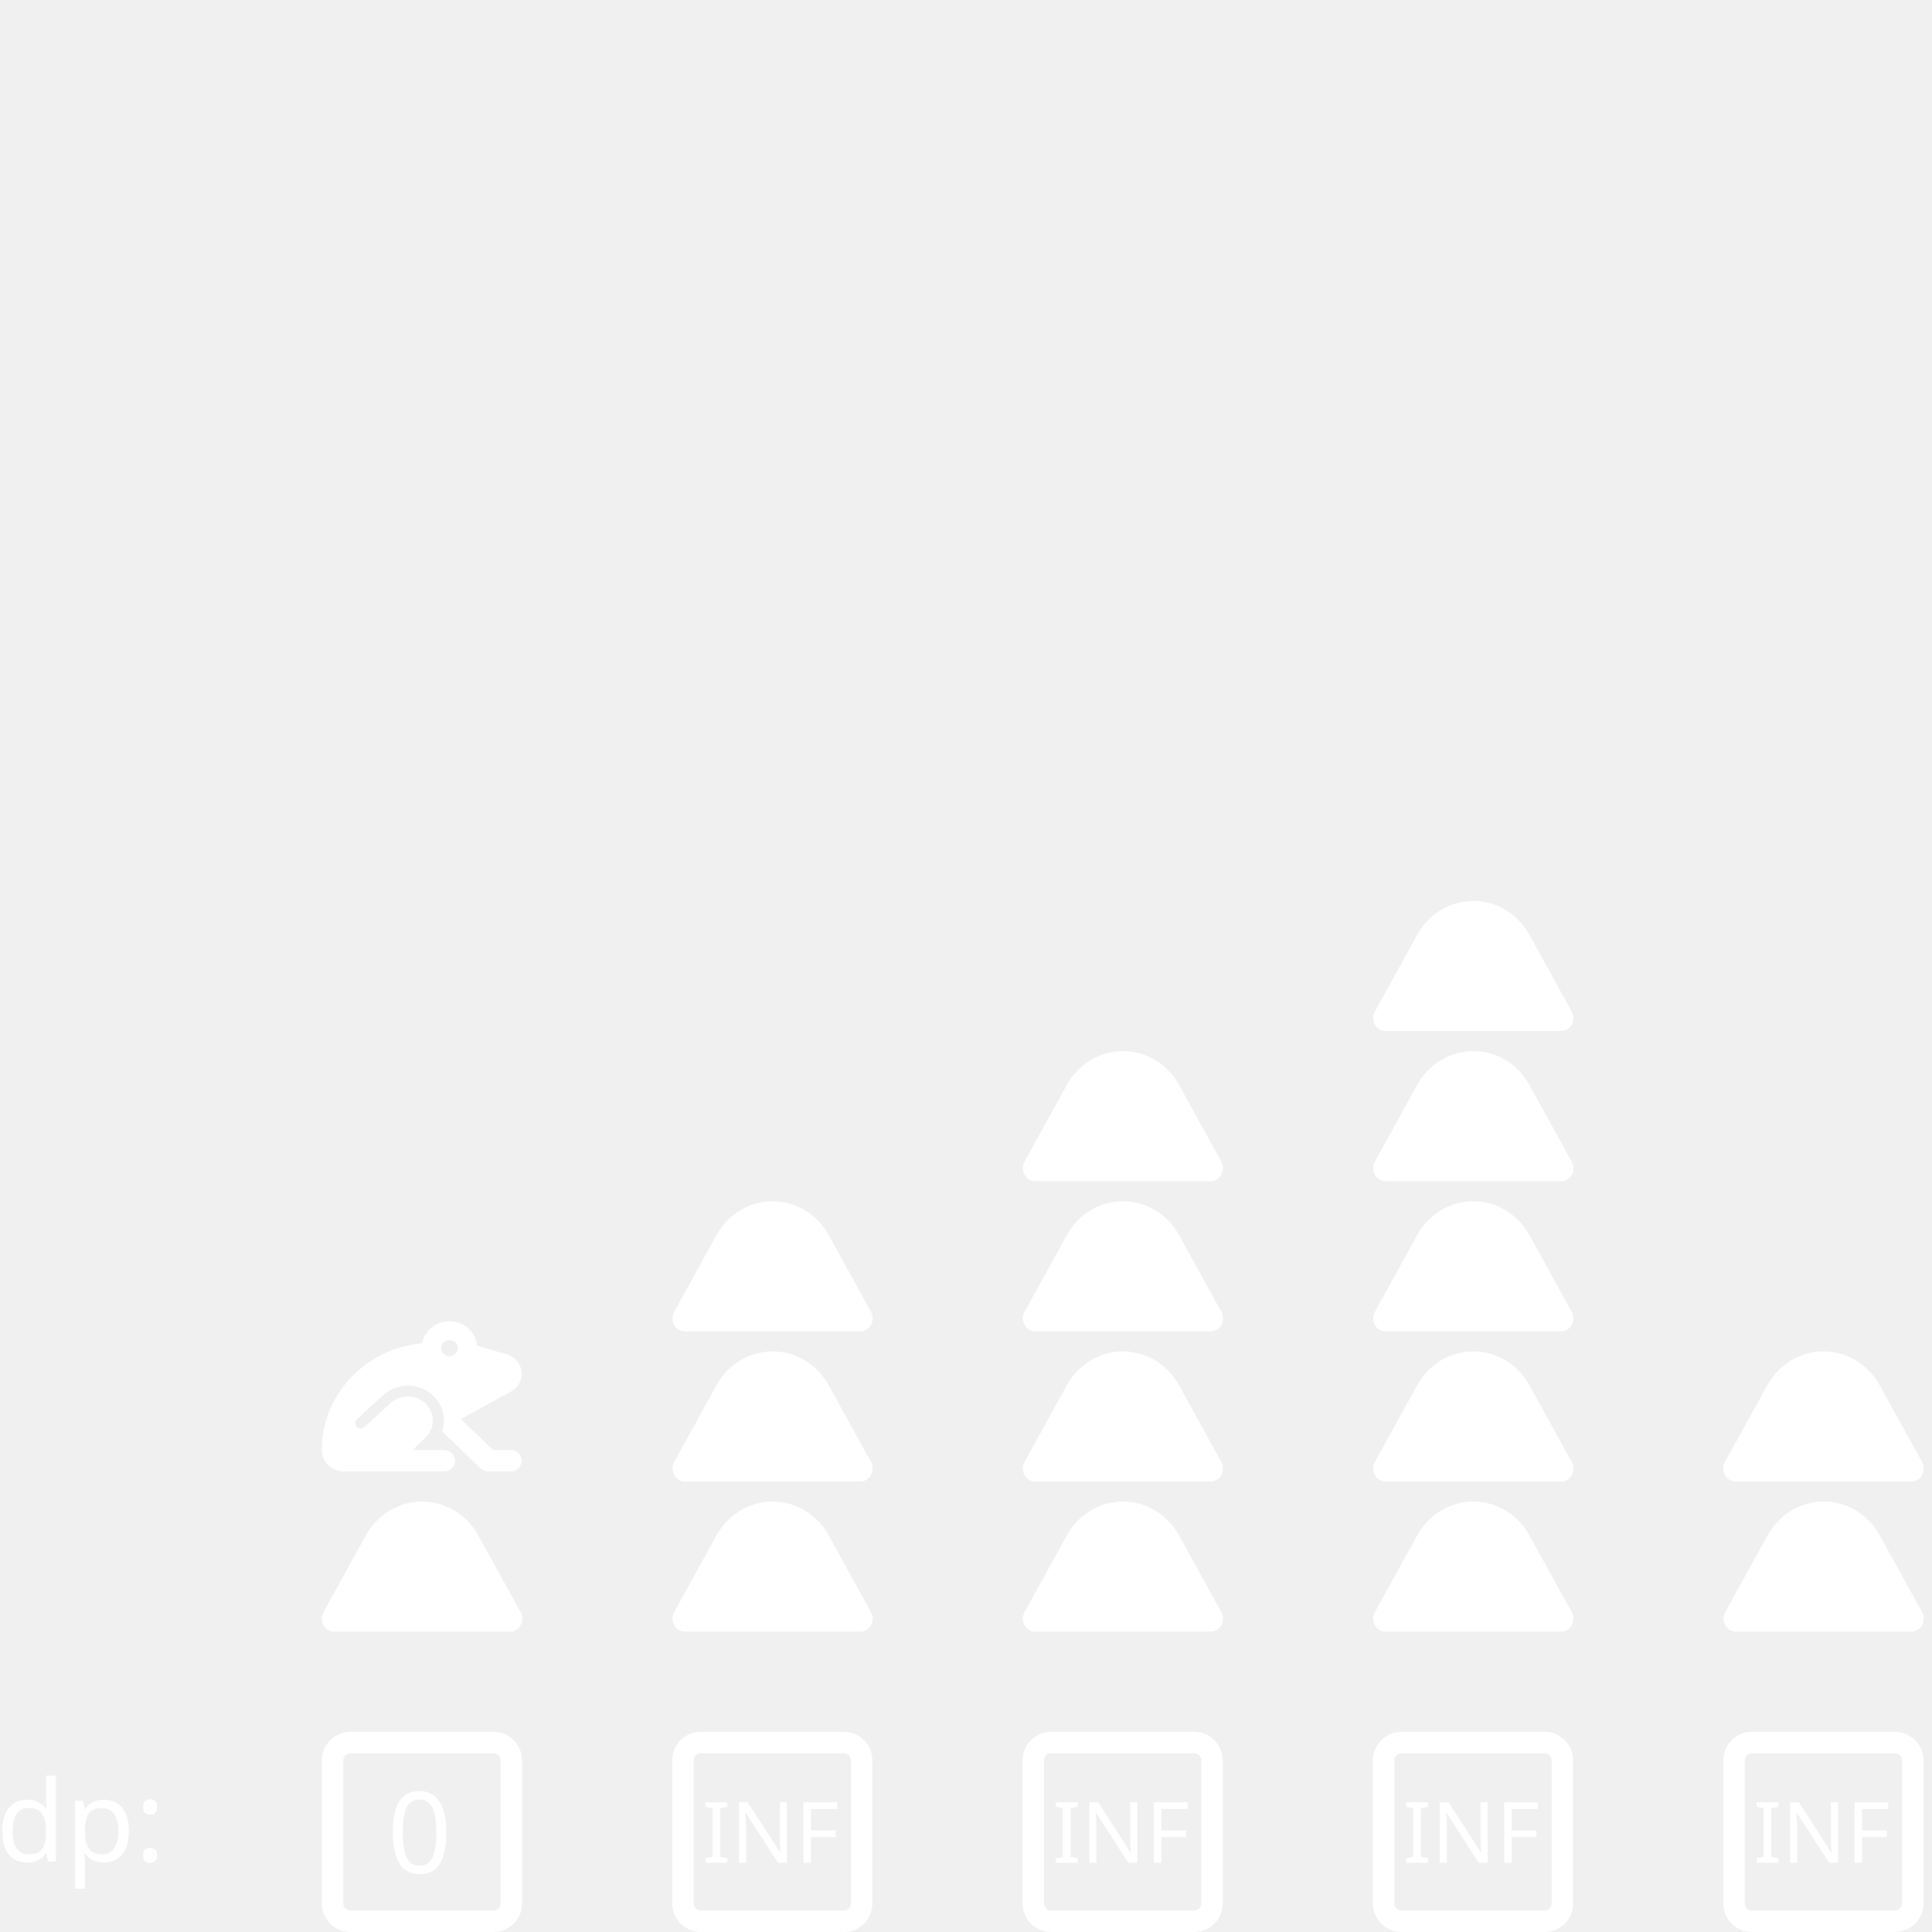
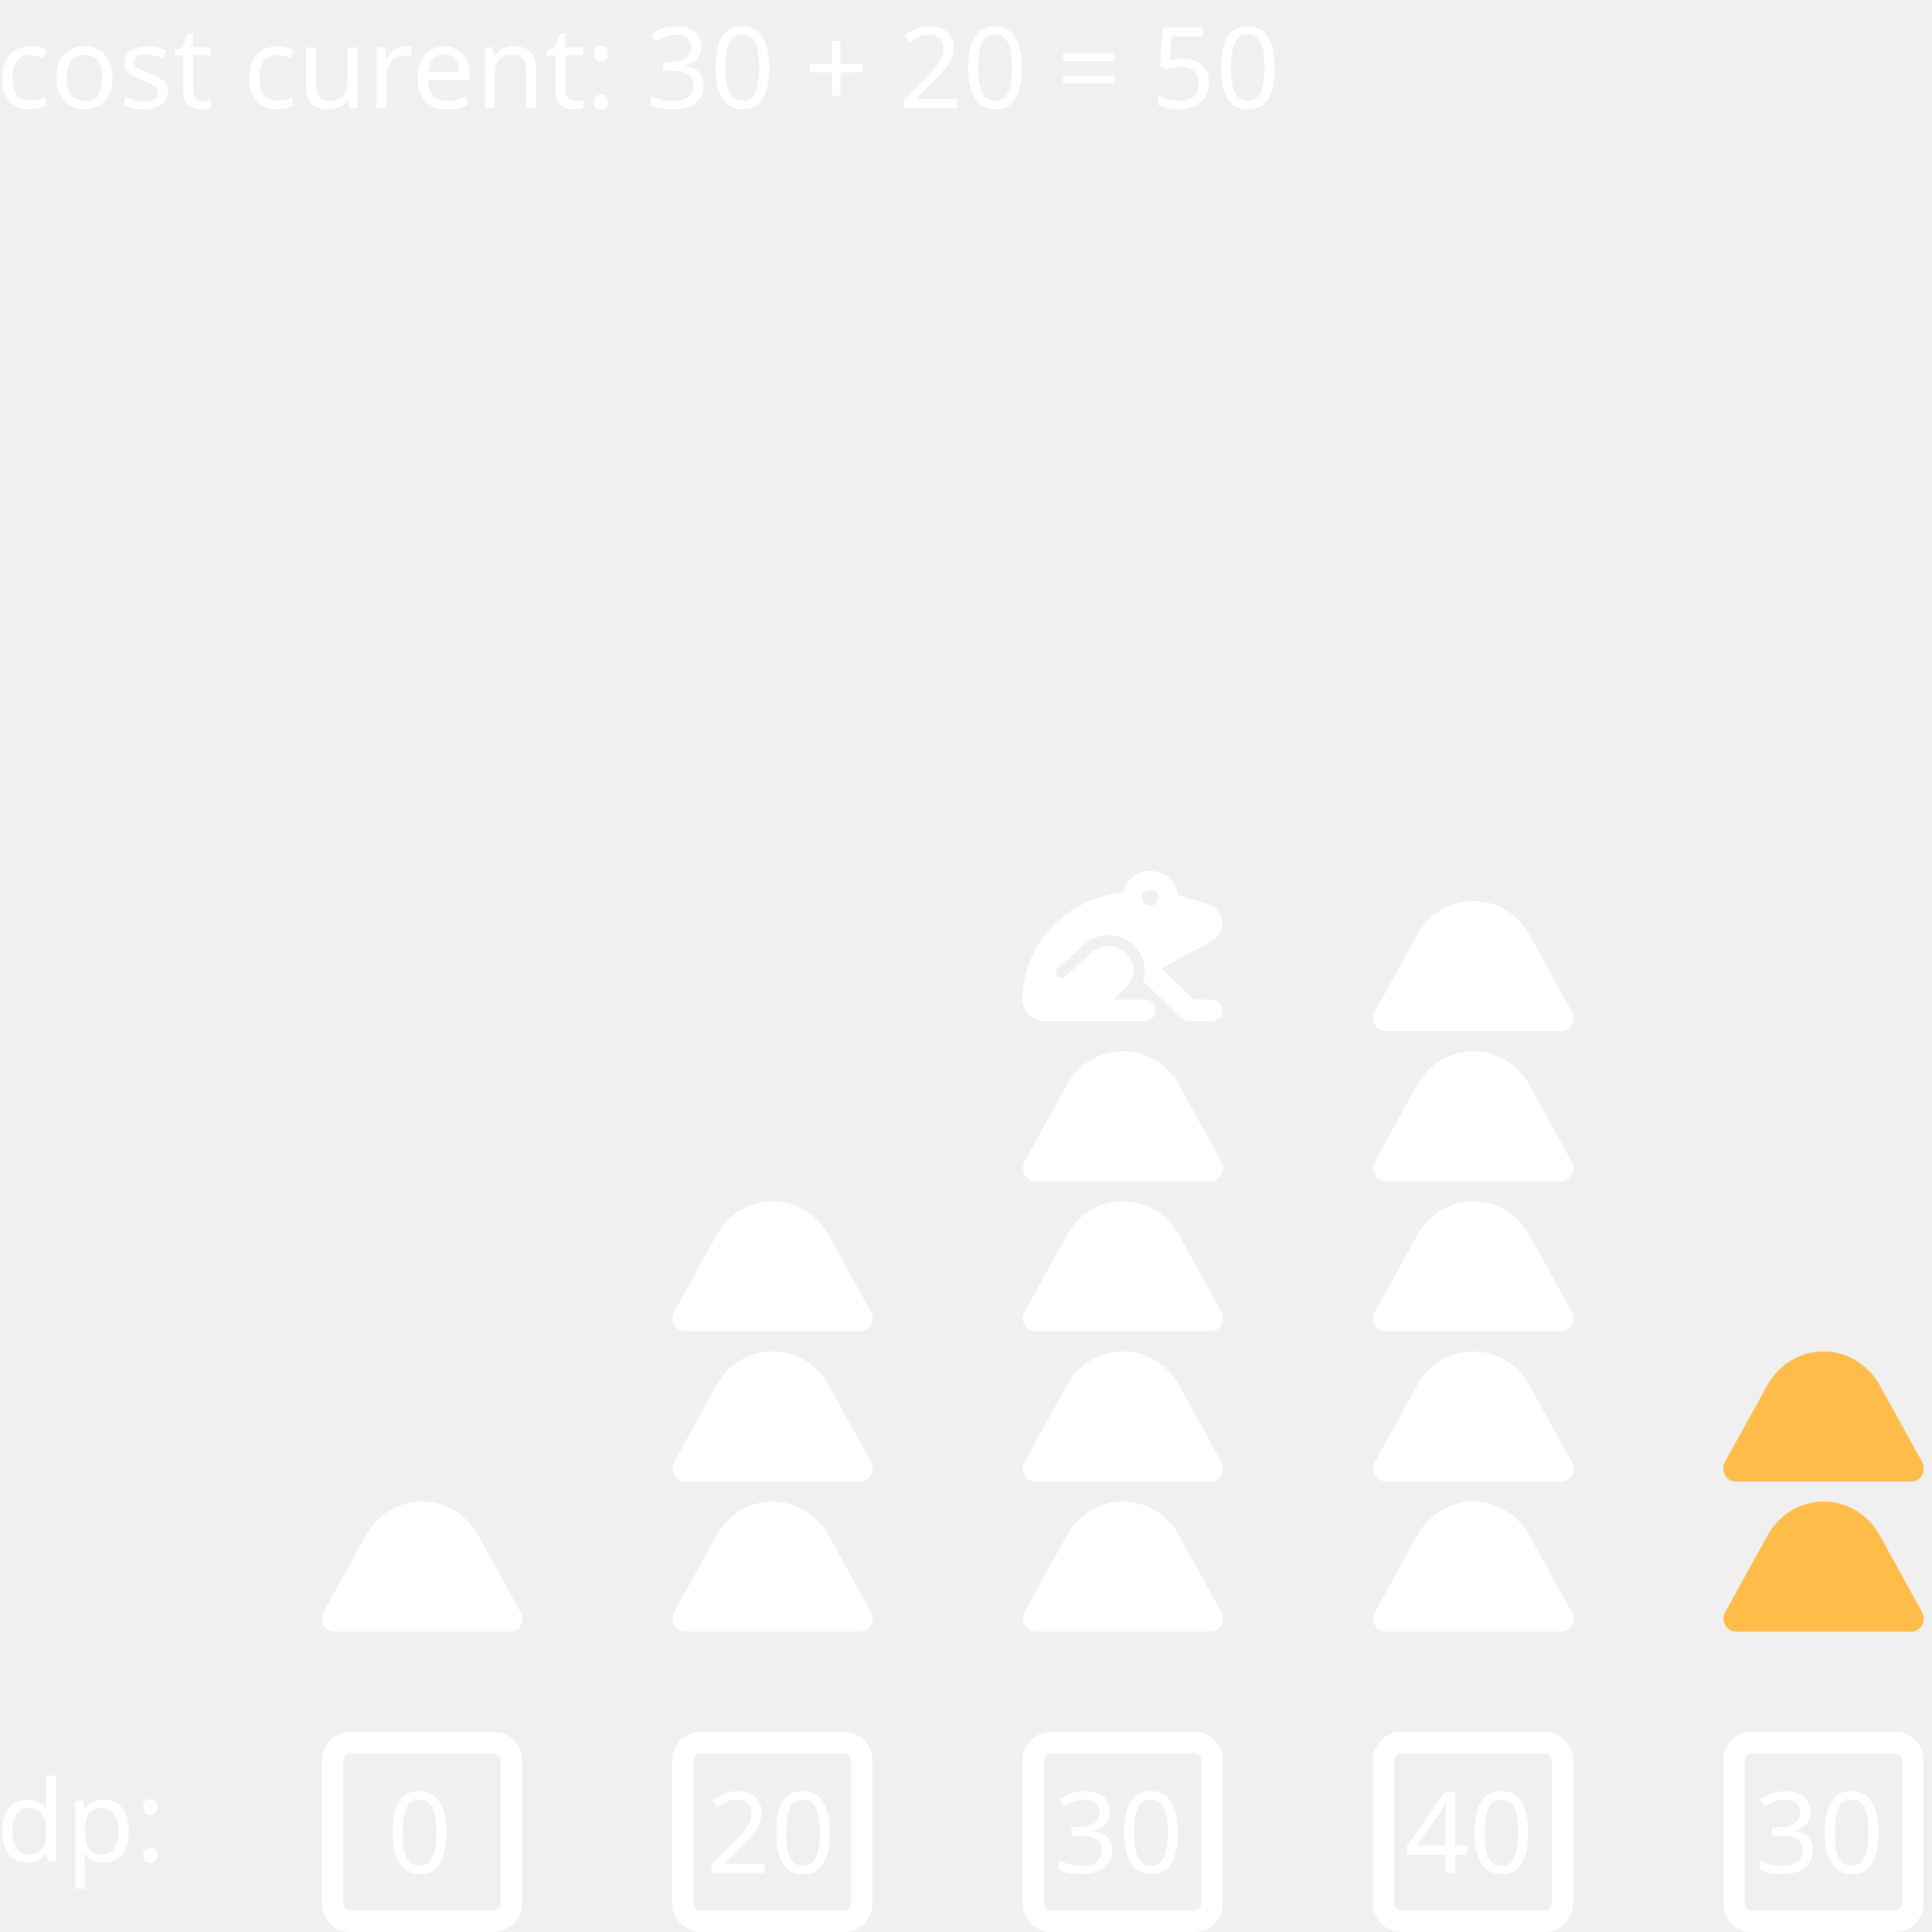
- <svg xmlns="http://www.w3.org/2000/svg" width="193mm" height="193mm" viewBox="0 0 193 193" version="1.1" id="svg1" xml:space="preserve">
-   <defs id="defs1" />
+ <svg xmlns="http://www.w3.org/2000/svg" xmlns:xlink="http://www.w3.org/1999/xlink" width="193mm" height="193mm" viewBox="0 0 193 193" version="1.1" id="svg1" xml:space="preserve">
+   <defs id="defs1">
+     <linearGradient id="swatch10">
+       <stop style="stop-color:#ffffff;stop-opacity:1;" offset="0" id="stop10" />
+     </linearGradient>
+     <linearGradient id="swatch6">
+       <stop style="stop-color:#ffffff;stop-opacity:1;" offset="0" id="stop6" />
+     </linearGradient>
+     <linearGradient id="swatch3">
+       <stop style="stop-color:#ffffff;stop-opacity:1;" offset="0" id="stop3" />
+     </linearGradient>
+     <linearGradient id="swatch2" x1="0" y1="0" x2="1" y2="0" gradientUnits="userSpaceOnUse" gradientTransform="matrix(0.2645833,0,0,0.2645833,82.85073,452)">
+       <stop style="stop-color:#ffffff;stop-opacity:1;" offset="0" id="stop2" />
+     </linearGradient>
+     <linearGradient id="swatch1">
+       <stop style="stop-color:#ffbc48;stop-opacity:1;" offset="0" id="stop1" />
+     </linearGradient>
+     <linearGradient xlink:href="#swatch3" id="linearGradient3" x1="150.029" y1="608.5" x2="170.029" y2="608.5" gradientUnits="userSpaceOnUse" />
+     <linearGradient xlink:href="#swatch3" id="linearGradient4" x1="150.029" y1="593.5" x2="170.029" y2="593.5" gradientUnits="userSpaceOnUse" />
+     <linearGradient xlink:href="#swatch3" id="linearGradient5" x1="150.029" y1="578.5" x2="170.029" y2="578.5" gradientUnits="userSpaceOnUse" />
+     <linearGradient xlink:href="#swatch3" id="linearGradient6" x1="185.029" y1="608.5" x2="205.029" y2="608.5" gradientUnits="userSpaceOnUse" />
+     <linearGradient xlink:href="#swatch3" id="linearGradient7" x1="185.029" y1="593.5" x2="205.029" y2="593.5" gradientUnits="userSpaceOnUse" />
+     <linearGradient xlink:href="#swatch3" id="linearGradient8" x1="185.029" y1="578.5" x2="205.029" y2="578.5" gradientUnits="userSpaceOnUse" />
+     <linearGradient xlink:href="#swatch3" id="linearGradient9" x1="185.029" y1="563.5" x2="205.029" y2="563.5" gradientUnits="userSpaceOnUse" />
+     <linearGradient xlink:href="#swatch1" id="linearGradient10" x1="255.029" y1="608.5" x2="275.029" y2="608.5" gradientUnits="userSpaceOnUse" />
+     <linearGradient xlink:href="#swatch3" id="linearGradient11" x1="220.029" y1="608.5" x2="240.029" y2="608.5" gradientUnits="userSpaceOnUse" />
+     <linearGradient xlink:href="#swatch3" id="linearGradient12" x1="220.029" y1="593.5" x2="240.029" y2="593.5" gradientUnits="userSpaceOnUse" />
+     <linearGradient xlink:href="#swatch3" id="linearGradient13" x1="220.029" y1="578.5" x2="240.029" y2="578.5" gradientUnits="userSpaceOnUse" />
+     <linearGradient xlink:href="#swatch3" id="linearGradient14" x1="220.029" y1="563.5" x2="240.029" y2="563.5" gradientUnits="userSpaceOnUse" />
+     <linearGradient xlink:href="#swatch3" id="linearGradient15" x1="220.029" y1="548.5" x2="240.029" y2="548.5" gradientUnits="userSpaceOnUse" />
+     <linearGradient xlink:href="#swatch1" id="linearGradient16" x1="255" y1="593.5" x2="275.029" y2="593.5" gradientUnits="userSpaceOnUse" />
+   </defs>
  <g id="layer1" transform="translate(-82.85073,-452)">
-     <path d="m 127.755,583.993 c 1.445,0 2.63,1.065 2.762,2.429 l 2.967,0.881 c 0.88,0.261 1.483,1.048 1.483,1.939 0,0.73 -0.405,1.404 -1.064,1.765 l -5.011,2.75 3.206,3.098 h 1.757 c 0.613,0 1.109,0.479 1.109,1.072 0,0.593 -0.496,1.072 -1.109,1.072 h -2.218 c -0.295,0 -0.575,-0.114 -0.783,-0.315 l -3.83,-3.698 c 0.405,-1.206 0.111,-2.583 -0.88,-3.541 -1.407,-1.36 -3.684,-1.36 -5.091,-0.004 l -2.551,2.345 c -0.222,0.204 -0.232,0.543 -0.021,0.757 0.211,0.214 0.561,0.221 0.783,0.02 l 2.558,-2.351 0.003,-0.004 0.003,-0.004 c 0.121,-0.117 0.253,-0.221 0.392,-0.308 0.967,-0.62 2.284,-0.516 3.136,0.308 0.856,0.827 0.96,2.107 0.312,3.045 -0.09,0.127 -0.194,0.251 -0.312,0.365 l -1.282,1.239 h 3.126 c 0.613,0 1.109,0.479 1.109,1.072 0,0.593 -0.496,1.072 -1.109,1.072 h -9.981 c -1.223,0 -2.218,-0.961 -2.218,-2.144 0,-5.574 4.401,-10.153 10.026,-10.669 0.239,-1.249 1.369,-2.193 2.728,-2.193 z m 0,3.484 a 0.832,0.804 0 1 0 0,-1.608 0.832,0.804 0 1 0 0,1.608 z" id="path1" style="fill:#ffffff;fill-opacity:1;stroke-width:0.034" />
-     <path d="m 259.424,605.38 c 1.157,-2.092 3.291,-3.38 5.605,-3.38 2.314,0 4.448,1.288 5.605,3.38 l 4.226,7.67 c 0.479,0.865 -0.121,1.95 -1.079,1.95 h -17.505 c -0.958,0 -1.558,-1.081 -1.079,-1.95 z" id="path1-4-7" style="fill:#ffffff;fill-opacity:1;stroke-width:0.04" />
-     <path d="m 154.424,605.38 c 1.157,-2.092 3.291,-3.38 5.605,-3.38 2.314,0 4.448,1.288 5.605,3.38 l 4.226,7.67 c 0.479,0.865 -0.121,1.95 -1.079,1.95 h -17.505 c -0.958,0 -1.558,-1.081 -1.079,-1.95 z" id="path1-4-7-21" style="fill:#ffffff;fill-opacity:1;stroke-width:0.04" />
-     <path d="m 154.424,590.38 c 1.157,-2.092 3.291,-3.38 5.605,-3.38 2.314,0 4.448,1.288 5.605,3.38 l 4.226,7.67 c 0.479,0.865 -0.121,1.95 -1.079,1.95 h -17.505 c -0.958,0 -1.558,-1.081 -1.079,-1.95 z" id="path1-4-7-21-7" style="fill:#ffffff;fill-opacity:1;stroke-width:0.04" />
-     <path d="m 154.424,575.38 c 1.157,-2.092 3.291,-3.38 5.605,-3.38 2.314,0 4.448,1.288 5.605,3.38 l 4.226,7.67 c 0.479,0.865 -0.121,1.95 -1.079,1.95 h -17.505 c -0.958,0 -1.558,-1.081 -1.079,-1.95 z" id="path1-4-7-21-7-9" style="fill:#ffffff;fill-opacity:1;stroke-width:0.04" />
-     <path d="m 189.424,605.38 c 1.157,-2.092 3.291,-3.38 5.605,-3.38 2.314,0 4.448,1.288 5.605,3.38 l 4.226,7.67 c 0.479,0.865 -0.121,1.95 -1.079,1.95 h -17.505 c -0.958,0 -1.558,-1.081 -1.079,-1.95 z" id="path1-4-7-21-7-9-5" style="fill:#ffffff;fill-opacity:1;stroke-width:0.04" />
-     <path d="m 189.424,590.38 c 1.157,-2.092 3.291,-3.38 5.605,-3.38 2.314,0 4.448,1.288 5.605,3.38 l 4.226,7.67 c 0.479,0.865 -0.121,1.95 -1.079,1.95 h -17.505 c -0.958,0 -1.558,-1.081 -1.079,-1.95 z" id="path1-4-7-21-7-9-5-2" style="fill:#ffffff;fill-opacity:1;stroke-width:0.04" />
-     <path d="m 189.424,575.38 c 1.157,-2.092 3.291,-3.38 5.605,-3.38 2.314,0 4.448,1.288 5.605,3.38 l 4.226,7.67 c 0.479,0.865 -0.121,1.95 -1.079,1.95 h -17.505 c -0.958,0 -1.558,-1.081 -1.079,-1.95 z" id="path1-4-7-21-7-9-5-2-1" style="fill:#ffffff;fill-opacity:1;stroke-width:0.04" />
-     <path d="m 189.424,560.38 c 1.157,-2.092 3.291,-3.38 5.605,-3.38 2.314,0 4.448,1.288 5.605,3.38 l 4.226,7.67 c 0.479,0.865 -0.121,1.95 -1.079,1.95 h -17.505 c -0.958,0 -1.558,-1.081 -1.079,-1.95 z" id="path1-4-7-21-7-9-5-2-1-7" style="fill:#ffffff;fill-opacity:1;stroke-width:0.04" />
-     <path d="m 224.424,605.38 c 1.157,-2.092 3.291,-3.38 5.605,-3.38 2.314,0 4.448,1.288 5.605,3.38 l 4.226,7.67 c 0.479,0.865 -0.121,1.95 -1.079,1.95 h -17.505 c -0.958,0 -1.558,-1.081 -1.079,-1.95 z" id="path1-4-7-21-7-9-5-9" style="fill:#ffffff;fill-opacity:1;stroke-width:0.04" />
-     <path d="m 224.424,590.38 c 1.157,-2.092 3.291,-3.38 5.605,-3.38 2.314,0 4.448,1.288 5.605,3.38 l 4.226,7.67 c 0.479,0.865 -0.121,1.95 -1.079,1.95 h -17.505 c -0.958,0 -1.558,-1.081 -1.079,-1.95 z" id="path1-4-7-21-7-9-5-2-8" style="fill:#ffffff;fill-opacity:1;stroke-width:0.04" />
-     <path d="m 224.424,575.38 c 1.157,-2.092 3.291,-3.38 5.605,-3.38 2.314,0 4.448,1.288 5.605,3.38 l 4.226,7.67 c 0.479,0.865 -0.121,1.95 -1.079,1.95 h -17.505 c -0.958,0 -1.558,-1.081 -1.079,-1.95 z" id="path1-4-7-21-7-9-5-2-1-6" style="fill:#ffffff;fill-opacity:1;stroke-width:0.04" />
-     <path d="m 224.424,560.38 c 1.157,-2.092 3.291,-3.38 5.605,-3.38 2.314,0 4.448,1.288 5.605,3.38 l 4.226,7.67 c 0.479,0.865 -0.121,1.95 -1.079,1.95 h -17.505 c -0.958,0 -1.558,-1.081 -1.079,-1.95 z" id="path1-4-7-21-7-9-5-2-1-7-5" style="fill:#ffffff;fill-opacity:1;stroke-width:0.04" />
-     <path d="m 224.424,545.38 c 1.157,-2.092 3.291,-3.38 5.605,-3.38 2.314,0 4.448,1.288 5.605,3.38 l 4.226,7.67 c 0.479,0.865 -0.121,1.95 -1.079,1.95 h -17.505 c -0.958,0 -1.558,-1.081 -1.079,-1.95 z" id="path1-4-7-21-7-9-5-2-1-7-5-6" style="fill:#ffffff;fill-opacity:1;stroke-width:0.04" />
-     <path d="m 259.401,590.38 c 1.159,-2.092 3.296,-3.38 5.613,-3.38 2.317,0 4.455,1.288 5.613,3.38 l 4.232,7.67 c 0.48,0.865 -0.121,1.95 -1.081,1.95 h -17.531 c -0.96,0 -1.56,-1.081 -1.081,-1.95 z" id="path1-4-7-2" style="fill:#ffffff;fill-opacity:1;stroke-width:0.04" />
+     <path d="m 197.755,538.993 c 1.445,0 2.63,1.065 2.762,2.429 l 2.967,0.881 c 0.88,0.261 1.483,1.048 1.483,1.939 0,0.73 -0.405,1.404 -1.064,1.765 l -5.011,2.75 3.206,3.098 h 1.757 c 0.613,0 1.109,0.479 1.109,1.072 0,0.593 -0.496,1.072 -1.109,1.072 h -2.218 c -0.295,0 -0.575,-0.114 -0.783,-0.315 l -3.83,-3.698 c 0.405,-1.206 0.111,-2.583 -0.88,-3.541 -1.407,-1.36 -3.684,-1.36 -5.091,-0.004 l -2.551,2.345 c -0.222,0.204 -0.232,0.543 -0.021,0.757 0.211,0.214 0.561,0.221 0.783,0.02 l 2.558,-2.351 0.003,-0.004 0.003,-0.004 c 0.121,-0.117 0.253,-0.221 0.392,-0.308 0.967,-0.62 2.284,-0.516 3.136,0.308 0.856,0.827 0.96,2.107 0.312,3.045 -0.09,0.127 -0.194,0.251 -0.312,0.365 l -1.282,1.239 h 3.126 c 0.613,0 1.109,0.479 1.109,1.072 0,0.593 -0.496,1.072 -1.109,1.072 h -9.981 c -1.223,0 -2.218,-0.961 -2.218,-2.144 0,-5.574 4.401,-10.153 10.026,-10.669 0.239,-1.249 1.369,-2.193 2.728,-2.193 z m 0,3.484 a 0.832,0.804 0 1 0 0,-1.608 0.832,0.804 0 1 0 0,1.608 z" id="path1" style="fill:#ffffff;fill-opacity:1;stroke-width:0.034" />
+     <path d="m 259.424,605.38 c 1.157,-2.092 3.291,-3.38 5.605,-3.38 2.314,0 4.448,1.288 5.605,3.38 l 4.226,7.67 c 0.479,0.865 -0.121,1.95 -1.079,1.95 h -17.505 c -0.958,0 -1.558,-1.081 -1.079,-1.95 z" id="path1-4-7" style="fill:url(#linearGradient10);fill-opacity:1;stroke-width:0.04" />
+     <path d="m 154.424,605.38 c 1.157,-2.092 3.291,-3.38 5.605,-3.38 2.314,0 4.448,1.288 5.605,3.38 l 4.226,7.67 c 0.479,0.865 -0.121,1.95 -1.079,1.95 h -17.505 c -0.958,0 -1.558,-1.081 -1.079,-1.95 z" id="path1-4-7-21" style="fill:url(#linearGradient3);fill-opacity:1;stroke-width:0.04" />
+     <path d="m 154.424,590.38 c 1.157,-2.092 3.291,-3.38 5.605,-3.38 2.314,0 4.448,1.288 5.605,3.38 l 4.226,7.67 c 0.479,0.865 -0.121,1.95 -1.079,1.95 h -17.505 c -0.958,0 -1.558,-1.081 -1.079,-1.95 z" id="path1-4-7-21-7" style="fill:url(#linearGradient4);fill-opacity:1;stroke-width:0.04" />
+     <path d="m 154.424,575.38 c 1.157,-2.092 3.291,-3.38 5.605,-3.38 2.314,0 4.448,1.288 5.605,3.38 l 4.226,7.67 c 0.479,0.865 -0.121,1.95 -1.079,1.95 h -17.505 c -0.958,0 -1.558,-1.081 -1.079,-1.95 z" id="path1-4-7-21-7-9" style="fill:url(#linearGradient5);fill-opacity:1;stroke-width:0.04" />
+     <path d="m 189.424,605.38 c 1.157,-2.092 3.291,-3.38 5.605,-3.38 2.314,0 4.448,1.288 5.605,3.38 l 4.226,7.67 c 0.479,0.865 -0.121,1.95 -1.079,1.95 h -17.505 c -0.958,0 -1.558,-1.081 -1.079,-1.95 z" id="path1-4-7-21-7-9-5" style="fill:url(#linearGradient6);fill-opacity:1;stroke-width:0.04" />
+     <path d="m 189.424,590.38 c 1.157,-2.092 3.291,-3.38 5.605,-3.38 2.314,0 4.448,1.288 5.605,3.38 l 4.226,7.67 c 0.479,0.865 -0.121,1.95 -1.079,1.95 h -17.505 c -0.958,0 -1.558,-1.081 -1.079,-1.95 z" id="path1-4-7-21-7-9-5-2" style="fill:url(#linearGradient7);fill-opacity:1;stroke-width:0.04" />
+     <path d="m 189.424,575.38 c 1.157,-2.092 3.291,-3.38 5.605,-3.38 2.314,0 4.448,1.288 5.605,3.38 l 4.226,7.67 c 0.479,0.865 -0.121,1.95 -1.079,1.95 h -17.505 c -0.958,0 -1.558,-1.081 -1.079,-1.95 z" id="path1-4-7-21-7-9-5-2-1" style="fill:url(#linearGradient8);fill-opacity:1;stroke-width:0.04" />
+     <path d="m 189.424,560.38 c 1.157,-2.092 3.291,-3.38 5.605,-3.38 2.314,0 4.448,1.288 5.605,3.38 l 4.226,7.67 c 0.479,0.865 -0.121,1.95 -1.079,1.95 h -17.505 c -0.958,0 -1.558,-1.081 -1.079,-1.95 z" id="path1-4-7-21-7-9-5-2-1-7" style="fill:url(#linearGradient9);fill-opacity:1;stroke-width:0.04" />
+     <path d="m 224.424,605.38 c 1.157,-2.092 3.291,-3.38 5.605,-3.38 2.314,0 4.448,1.288 5.605,3.38 l 4.226,7.67 c 0.479,0.865 -0.121,1.95 -1.079,1.95 h -17.505 c -0.958,0 -1.558,-1.081 -1.079,-1.95 z" id="path1-4-7-21-7-9-5-9" style="fill:url(#linearGradient11);fill-opacity:1;stroke-width:0.04" />
+     <path d="m 224.424,590.38 c 1.157,-2.092 3.291,-3.38 5.605,-3.38 2.314,0 4.448,1.288 5.605,3.38 l 4.226,7.67 c 0.479,0.865 -0.121,1.95 -1.079,1.95 h -17.505 c -0.958,0 -1.558,-1.081 -1.079,-1.95 z" id="path1-4-7-21-7-9-5-2-8" style="fill:url(#linearGradient12);fill-opacity:1;stroke-width:0.04" />
+     <path d="m 224.424,575.38 c 1.157,-2.092 3.291,-3.38 5.605,-3.38 2.314,0 4.448,1.288 5.605,3.38 l 4.226,7.67 c 0.479,0.865 -0.121,1.95 -1.079,1.95 h -17.505 c -0.958,0 -1.558,-1.081 -1.079,-1.95 z" id="path1-4-7-21-7-9-5-2-1-6" style="fill:url(#linearGradient13);fill-opacity:1;stroke-width:0.04" />
+     <path d="m 224.424,560.38 c 1.157,-2.092 3.291,-3.38 5.605,-3.38 2.314,0 4.448,1.288 5.605,3.38 l 4.226,7.67 c 0.479,0.865 -0.121,1.95 -1.079,1.95 h -17.505 c -0.958,0 -1.558,-1.081 -1.079,-1.95 z" id="path1-4-7-21-7-9-5-2-1-7-5" style="fill:url(#linearGradient14);fill-opacity:1;stroke-width:0.04" />
+     <path d="m 224.424,545.38 c 1.157,-2.092 3.291,-3.38 5.605,-3.38 2.314,0 4.448,1.288 5.605,3.38 l 4.226,7.67 c 0.479,0.865 -0.121,1.95 -1.079,1.95 h -17.505 c -0.958,0 -1.558,-1.081 -1.079,-1.95 z" id="path1-4-7-21-7-9-5-2-1-7-5-6" style="fill:url(#linearGradient15);fill-opacity:1;stroke-width:0.04" />
+     <path d="m 259.401,590.38 c 1.159,-2.092 3.296,-3.38 5.613,-3.38 2.317,0 4.455,1.288 5.613,3.38 l 4.232,7.67 c 0.48,0.865 -0.121,1.95 -1.081,1.95 h -17.531 c -0.96,0 -1.56,-1.081 -1.081,-1.95 z" id="path1-4-7-2" style="fill:url(#linearGradient16);fill-opacity:1;stroke-width:0.04" />
    <path d="m 119.401,605.38 c 1.159,-2.092 3.296,-3.38 5.613,-3.38 2.317,0 4.455,1.288 5.613,3.38 l 4.232,7.67 c 0.48,0.865 -0.121,1.95 -1.081,1.95 h -17.531 c -0.96,0 -1.56,-1.081 -1.081,-1.95 z" id="path1-4-7-2-4" style="fill:#ffffff;fill-opacity:1;stroke-width:0.04" />
-     <path d="m 167.143,627.143 c 0.393,0 0.714,0.321 0.714,0.714 v 14.286 c 0,0.393 -0.321,0.714 -0.714,0.714 h -14.286 c -0.393,0 -0.714,-0.321 -0.714,-0.714 v -14.286 c 0,-0.393 0.321,-0.714 0.714,-0.714 z m -14.286,-2.143 c -1.576,0 -2.857,1.281 -2.857,2.857 v 14.286 c 0,1.576 1.281,2.857 2.857,2.857 h 14.286 c 1.576,0 2.857,-1.281 2.857,-2.857 v -14.286 c 0,-1.576 -1.281,-2.857 -2.857,-2.857 z" id="path1-5-1" style="fill:#ffffff;fill-opacity:1;stroke-width:0.045" />
    <path d="m 132.143,627.143 c 0.393,0 0.714,0.321 0.714,0.714 v 14.286 c 0,0.393 -0.321,0.714 -0.714,0.714 h -14.286 c -0.393,0 -0.714,-0.321 -0.714,-0.714 v -14.286 c 0,-0.393 0.321,-0.714 0.714,-0.714 z m -14.286,-2.143 c -1.576,0 -2.857,1.281 -2.857,2.857 v 14.286 c 0,1.576 1.281,2.857 2.857,2.857 h 14.286 c 1.576,0 2.857,-1.281 2.857,-2.857 v -14.286 c 0,-1.576 -1.281,-2.857 -2.857,-2.857 z" id="path1-5-1-5" style="fill:#ffffff;fill-opacity:1;stroke-width:0.045" />
-     <text xml:space="preserve" style="font-style:normal;font-variant:normal;font-weight:normal;font-stretch:normal;font-size:11.289px;font-family:'Inter Variable';-inkscape-font-specification:'Inter Variable, Normal';font-variant-ligatures:normal;font-variant-caps:normal;font-variant-numeric:normal;font-variant-east-asian:normal;text-align:start;writing-mode:lr-tb;direction:ltr;text-anchor:start;fill:#ffffff;fill-opacity:1;stroke-width:0.265" x="152.98" y="638.086" id="text2-2">
-       <tspan id="tspan2-9" style="font-style:normal;font-variant:normal;font-weight:normal;font-stretch:normal;font-size:8.467px;font-family:Sans;-inkscape-font-specification:'Sans, Normal ';font-variant-ligatures:normal;font-variant-caps:normal;font-variant-numeric:normal;font-variant-east-asian:normal;stroke-width:0.265" x="152.98" y="638.086">INF</tspan>
-     </text>
-     <path d="m 202.143,627.143 c 0.393,0 0.714,0.321 0.714,0.714 v 14.286 c 0,0.393 -0.321,0.714 -0.714,0.714 h -14.286 c -0.393,0 -0.714,-0.321 -0.714,-0.714 v -14.286 c 0,-0.393 0.321,-0.714 0.714,-0.714 z m -14.286,-2.143 c -1.576,0 -2.857,1.281 -2.857,2.857 v 14.286 c 0,1.576 1.281,2.857 2.857,2.857 h 14.286 c 1.576,0 2.857,-1.281 2.857,-2.857 v -14.286 c 0,-1.576 -1.281,-2.857 -2.857,-2.857 z" id="path1-5-1-1" style="fill:#ffffff;fill-opacity:1;stroke-width:0.045" />
-     <text xml:space="preserve" style="font-style:normal;font-variant:normal;font-weight:normal;font-stretch:normal;font-size:11.289px;font-family:'Inter Variable';-inkscape-font-specification:'Inter Variable, Normal';font-variant-ligatures:normal;font-variant-caps:normal;font-variant-numeric:normal;font-variant-east-asian:normal;text-align:start;writing-mode:lr-tb;direction:ltr;text-anchor:start;fill:#ffffff;fill-opacity:1;stroke-width:0.265" x="187.98" y="638.086" id="text2-2-1">
-       <tspan id="tspan2-9-0" style="font-style:normal;font-variant:normal;font-weight:normal;font-stretch:normal;font-size:8.467px;font-family:Sans;-inkscape-font-specification:'Sans, Normal ';font-variant-ligatures:normal;font-variant-caps:normal;font-variant-numeric:normal;font-variant-east-asian:normal;stroke-width:0.265" x="187.98" y="638.086">INF</tspan>
-     </text>
-     <path d="m 237.143,627.143 c 0.393,0 0.714,0.321 0.714,0.714 v 14.286 c 0,0.393 -0.321,0.714 -0.714,0.714 h -14.286 c -0.393,0 -0.714,-0.321 -0.714,-0.714 v -14.286 c 0,-0.393 0.321,-0.714 0.714,-0.714 z m -14.286,-2.143 c -1.576,0 -2.857,1.281 -2.857,2.857 v 14.286 c 0,1.576 1.281,2.857 2.857,2.857 h 14.286 c 1.576,0 2.857,-1.281 2.857,-2.857 v -14.286 c 0,-1.576 -1.281,-2.857 -2.857,-2.857 z" id="path1-5-1-6" style="fill:#ffffff;fill-opacity:1;stroke-width:0.045" />
-     <text xml:space="preserve" style="font-style:normal;font-variant:normal;font-weight:normal;font-stretch:normal;font-size:11.289px;font-family:'Inter Variable';-inkscape-font-specification:'Inter Variable, Normal';font-variant-ligatures:normal;font-variant-caps:normal;font-variant-numeric:normal;font-variant-east-asian:normal;text-align:start;writing-mode:lr-tb;direction:ltr;text-anchor:start;fill:#ffffff;fill-opacity:1;stroke-width:0.265" x="222.98" y="638.086" id="text2-2-4">
-       <tspan id="tspan2-9-6" style="font-style:normal;font-variant:normal;font-weight:normal;font-stretch:normal;font-size:8.467px;font-family:Sans;-inkscape-font-specification:'Sans, Normal ';font-variant-ligatures:normal;font-variant-caps:normal;font-variant-numeric:normal;font-variant-east-asian:normal;stroke-width:0.265" x="222.98" y="638.086">INF</tspan>
-     </text>
-     <path d="m 272.143,627.143 c 0.393,0 0.714,0.321 0.714,0.714 v 14.286 c 0,0.393 -0.321,0.714 -0.714,0.714 h -14.286 c -0.393,0 -0.714,-0.321 -0.714,-0.714 v -14.286 c 0,-0.393 0.321,-0.714 0.714,-0.714 z m -14.286,-2.143 c -1.576,0 -2.857,1.281 -2.857,2.857 v 14.286 c 0,1.576 1.281,2.857 2.857,2.857 h 14.286 c 1.576,0 2.857,-1.281 2.857,-2.857 v -14.286 c 0,-1.576 -1.281,-2.857 -2.857,-2.857 z" id="path1-5-1-1-2" style="fill:#ffffff;fill-opacity:1;stroke-width:0.045" />
-     <text xml:space="preserve" style="font-style:normal;font-variant:normal;font-weight:normal;font-stretch:normal;font-size:11.289px;font-family:'Inter Variable';-inkscape-font-specification:'Inter Variable, Normal';font-variant-ligatures:normal;font-variant-caps:normal;font-variant-numeric:normal;font-variant-east-asian:normal;text-align:start;writing-mode:lr-tb;direction:ltr;text-anchor:start;fill:#ffffff;fill-opacity:1;stroke-width:0.265" x="257.98" y="638.086" id="text2-2-1-5">
-       <tspan id="tspan2-9-0-8" style="font-style:normal;font-variant:normal;font-weight:normal;font-stretch:normal;font-size:8.467px;font-family:Sans;-inkscape-font-specification:'Sans, Normal ';font-variant-ligatures:normal;font-variant-caps:normal;font-variant-numeric:normal;font-variant-east-asian:normal;stroke-width:0.265" x="257.98" y="638.086">INF</tspan>
-     </text>
    <path d="m 53.929,625 c 0.491,0 0.893,0.321 0.893,0.714 V 640 c 0,0.393 -0.402,0.714 -0.893,0.714 h -17.857 c -0.491,0 -0.893,-0.321 -0.893,-0.714 v -14.286 c 0,-0.393 0.402,-0.714 0.893,-0.714 z m -17.857,-2.143 c -1.97,0 -3.571,1.281 -3.571,2.857 V 640 c 0,1.576 1.602,2.857 3.571,2.857 h 17.857 c 1.97,0 3.571,-1.281 3.571,-2.857 v -14.286 c 0,-1.576 -1.602,-2.857 -3.571,-2.857 z" id="path1-5-1-5-0" style="fill:#ffffff;fill-opacity:1;stroke-width:0.05" />
    <text xml:space="preserve" style="font-style:normal;font-variant:normal;font-weight:normal;font-stretch:normal;font-size:11.289px;font-family:'Inter Variable';-inkscape-font-specification:'Inter Variable, Normal';font-variant-ligatures:normal;font-variant-caps:normal;font-variant-numeric:normal;font-variant-east-asian:normal;text-align:start;writing-mode:lr-tb;direction:ltr;text-anchor:start;fill:#ffffff;fill-opacity:1;stroke-width:0.265" x="121.538" y="639.107" id="text2-2-3">
      <tspan id="tspan2-9-56" style="font-style:normal;font-variant:normal;font-weight:normal;font-stretch:normal;font-size:11.289px;font-family:'Inter Variable';-inkscape-font-specification:'Inter Variable, Normal';font-variant-ligatures:normal;font-variant-caps:normal;font-variant-numeric:normal;font-variant-east-asian:normal;stroke-width:0.265" x="121.538" y="639.107">0</tspan>
    </text>
+     <path d="m 272.143,627.143 c 0.393,0 0.714,0.321 0.714,0.714 v 14.286 c 0,0.393 -0.321,0.714 -0.714,0.714 h -14.286 c -0.393,0 -0.714,-0.321 -0.714,-0.714 v -14.286 c 0,-0.393 0.321,-0.714 0.714,-0.714 z m -14.286,-2.143 c -1.576,0 -2.857,1.281 -2.857,2.857 v 14.286 c 0,1.576 1.281,2.857 2.857,2.857 h 14.286 c 1.576,0 2.857,-1.281 2.857,-2.857 v -14.286 c 0,-1.576 -1.281,-2.857 -2.857,-2.857 z" id="path1-5-1-5-8" style="fill:#ffffff;fill-opacity:1;stroke-width:0.045" />
+     <text xml:space="preserve" style="font-style:normal;font-variant:normal;font-weight:normal;font-stretch:normal;font-size:11.289px;font-family:'Inter Variable';-inkscape-font-specification:'Inter Variable, Normal';font-variant-ligatures:normal;font-variant-caps:normal;font-variant-numeric:normal;font-variant-east-asian:normal;text-align:start;writing-mode:lr-tb;direction:ltr;text-anchor:start;fill:#ffffff;fill-opacity:1;stroke-width:0.265" x="258.143" y="639.107" id="text2-2-3-0">
+       <tspan id="tspan2-9-56-5" style="font-style:normal;font-variant:normal;font-weight:normal;font-stretch:normal;font-size:11.289px;font-family:'Inter Variable';-inkscape-font-specification:'Inter Variable, Normal';font-variant-ligatures:normal;font-variant-caps:normal;font-variant-numeric:normal;font-variant-east-asian:normal;stroke-width:0.265" x="258.143" y="639.107">30</tspan>
+     </text>
+     <path d="m 237.143,627.143 c 0.393,0 0.714,0.321 0.714,0.714 v 14.286 c 0,0.393 -0.321,0.714 -0.714,0.714 h -14.286 c -0.393,0 -0.714,-0.321 -0.714,-0.714 v -14.286 c 0,-0.393 0.321,-0.714 0.714,-0.714 z m -14.286,-2.143 c -1.576,0 -2.857,1.281 -2.857,2.857 v 14.286 c 0,1.576 1.281,2.857 2.857,2.857 h 14.286 c 1.576,0 2.857,-1.281 2.857,-2.857 v -14.286 c 0,-1.576 -1.281,-2.857 -2.857,-2.857 z" id="path1-5-1-5-03" style="fill:#ffffff;fill-opacity:1;stroke-width:0.045" />
+     <text xml:space="preserve" style="font-style:normal;font-variant:normal;font-weight:normal;font-stretch:normal;font-size:11.289px;font-family:'Inter Variable';-inkscape-font-specification:'Inter Variable, Normal';font-variant-ligatures:normal;font-variant-caps:normal;font-variant-numeric:normal;font-variant-east-asian:normal;text-align:start;writing-mode:lr-tb;direction:ltr;text-anchor:start;fill:#ffffff;fill-opacity:1;stroke-width:0.265" x="223.157" y="639.107" id="text2-2-3-91">
+       <tspan id="tspan2-9-56-96" style="font-style:normal;font-variant:normal;font-weight:normal;font-stretch:normal;font-size:11.289px;font-family:'Inter Variable';-inkscape-font-specification:'Inter Variable, Normal';font-variant-ligatures:normal;font-variant-caps:normal;font-variant-numeric:normal;font-variant-east-asian:normal;stroke-width:0.265" x="223.157" y="639.107">40</tspan>
+     </text>
+     <path d="m 167.143,627.143 c 0.393,0 0.714,0.321 0.714,0.714 v 14.286 c 0,0.393 -0.321,0.714 -0.714,0.714 h -14.286 c -0.393,0 -0.714,-0.321 -0.714,-0.714 v -14.286 c 0,-0.393 0.321,-0.714 0.714,-0.714 z m -14.286,-2.143 c -1.576,0 -2.857,1.281 -2.857,2.857 v 14.286 c 0,1.576 1.281,2.857 2.857,2.857 h 14.286 c 1.576,0 2.857,-1.281 2.857,-2.857 v -14.286 c 0,-1.576 -1.281,-2.857 -2.857,-2.857 z" id="path1-5-1-5-2" style="fill:#ffffff;fill-opacity:1;stroke-width:0.045" />
+     <text xml:space="preserve" style="font-style:normal;font-variant:normal;font-weight:normal;font-stretch:normal;font-size:11.289px;font-family:'Inter Variable';-inkscape-font-specification:'Inter Variable, Normal';font-variant-ligatures:normal;font-variant-caps:normal;font-variant-numeric:normal;font-variant-east-asian:normal;text-align:start;writing-mode:lr-tb;direction:ltr;text-anchor:start;fill:#ffffff;fill-opacity:1;stroke-width:0.265" x="153.385" y="639.107" id="text2-2-3-9">
+       <tspan id="tspan2-9-56-9" style="font-style:normal;font-variant:normal;font-weight:normal;font-stretch:normal;font-size:11.289px;font-family:'Inter Variable';-inkscape-font-specification:'Inter Variable, Normal';font-variant-ligatures:normal;font-variant-caps:normal;font-variant-numeric:normal;font-variant-east-asian:normal;stroke-width:0.265" x="153.385" y="639.107">20</tspan>
+     </text>
+     <path d="m 202.143,627.143 c 0.393,0 0.714,0.321 0.714,0.714 v 14.286 c 0,0.393 -0.321,0.714 -0.714,0.714 h -14.286 c -0.393,0 -0.714,-0.321 -0.714,-0.714 v -14.286 c 0,-0.393 0.321,-0.714 0.714,-0.714 z m -14.286,-2.143 c -1.576,0 -2.857,1.281 -2.857,2.857 v 14.286 c 0,1.576 1.281,2.857 2.857,2.857 h 14.286 c 1.576,0 2.857,-1.281 2.857,-2.857 v -14.286 c 0,-1.576 -1.281,-2.857 -2.857,-2.857 z" id="path1-5-1-5-2-3" style="fill:#ffffff;fill-opacity:1;stroke-width:0.045" />
+     <text xml:space="preserve" style="font-style:normal;font-variant:normal;font-weight:normal;font-stretch:normal;font-size:11.289px;font-family:'Inter Variable';-inkscape-font-specification:'Inter Variable, Normal';font-variant-ligatures:normal;font-variant-caps:normal;font-variant-numeric:normal;font-variant-east-asian:normal;text-align:start;writing-mode:lr-tb;direction:ltr;text-anchor:start;fill:#ffffff;fill-opacity:1;stroke-width:0.265" x="188.143" y="639.107" id="text2-2-3-9-1">
+       <tspan id="tspan2-9-56-9-1" style="font-style:normal;font-variant:normal;font-weight:normal;font-stretch:normal;font-size:11.289px;font-family:'Inter Variable';-inkscape-font-specification:'Inter Variable, Normal';font-variant-ligatures:normal;font-variant-caps:normal;font-variant-numeric:normal;font-variant-east-asian:normal;stroke-width:0.265" x="188.143" y="639.107">30</tspan>
+     </text>
    <text xml:space="preserve" style="font-style:normal;font-variant:normal;font-weight:normal;font-stretch:normal;font-size:11.289px;font-family:'Inter Variable';-inkscape-font-specification:'Inter Variable, Normal';font-variant-ligatures:normal;font-variant-caps:normal;font-variant-numeric:normal;font-variant-east-asian:normal;text-align:start;writing-mode:lr-tb;direction:ltr;text-anchor:start;fill:#ffffff;fill-opacity:1;stroke-width:0.265" x="82.454" y="637.955" id="text2-2-84-4">
      <tspan id="tspan2-9-8-4" style="font-style:normal;font-variant:normal;font-weight:normal;font-stretch:normal;font-size:11.289px;font-family:'Inter Variable';-inkscape-font-specification:'Inter Variable, Normal';font-variant-ligatures:normal;font-variant-caps:normal;font-variant-numeric:normal;font-variant-east-asian:normal;stroke-width:0.265" x="82.454" y="637.955">dp:</tspan>
    </text>
-     <text xml:space="preserve" style="font-style:normal;font-variant:normal;font-weight:normal;font-stretch:normal;font-size:11.289px;font-family:'Inter Variable';-inkscape-font-specification:'Inter Variable, Normal';font-variant-ligatures:normal;font-variant-caps:normal;font-variant-numeric:normal;font-variant-east-asian:normal;text-align:start;writing-mode:lr-tb;direction:ltr;text-anchor:start;fill:#ffffff;fill-opacity:0;stroke-width:0.265" x="82.454" y="464.915" id="text2-2-84-4-3">
-       <tspan id="tspan2-9-8-4-1" style="font-style:normal;font-variant:normal;font-weight:normal;font-stretch:normal;font-size:11.289px;font-family:'Inter Variable';-inkscape-font-specification:'Inter Variable, Normal';font-variant-ligatures:normal;font-variant-caps:normal;font-variant-numeric:normal;font-variant-east-asian:normal;stroke-width:0.265;fill:#ffffff;fill-opacity:0" x="82.454" y="464.915">min:</tspan>
+     <text xml:space="preserve" style="font-style:normal;font-variant:normal;font-weight:normal;font-stretch:normal;font-size:11.289px;font-family:'Inter Variable';-inkscape-font-specification:'Inter Variable, Normal';font-variant-ligatures:normal;font-variant-caps:normal;font-variant-numeric:normal;font-variant-east-asian:normal;text-align:start;writing-mode:lr-tb;direction:ltr;text-anchor:start;fill:#ffffff;fill-opacity:1;stroke-width:0.265" x="82.454" y="462.801" id="text2-2-84-4-4">
+       <tspan id="tspan2-9-8-4-7" style="font-style:normal;font-variant:normal;font-weight:normal;font-stretch:normal;font-size:11.289px;font-family:'Inter Variable';-inkscape-font-specification:'Inter Variable, Normal';font-variant-ligatures:normal;font-variant-caps:normal;font-variant-numeric:normal;font-variant-east-asian:normal;stroke-width:0.265" x="82.454" y="462.801">cost curent: 30 + 20 = 50</tspan>
+     </text>
+     <text xml:space="preserve" style="font-style:normal;font-variant:normal;font-weight:normal;font-stretch:normal;font-size:11.289px;font-family:'Inter Variable';-inkscape-font-specification:'Inter Variable, Normal';font-variant-ligatures:normal;font-variant-caps:normal;font-variant-numeric:normal;font-variant-east-asian:normal;text-align:start;writing-mode:lr-tb;direction:ltr;text-anchor:start;fill:#ffffff;fill-opacity:0;stroke-width:0.265" x="82.156" y="465.011" id="text2-2-84-4-3">
+       <tspan id="tspan2-9-8-4-1" style="font-style:normal;font-variant:normal;font-weight:normal;font-stretch:normal;font-size:11.289px;font-family:'Inter Variable';-inkscape-font-specification:'Inter Variable, Normal';font-variant-ligatures:normal;font-variant-caps:normal;font-variant-numeric:normal;font-variant-east-asian:normal;fill:#ffffff;fill-opacity:0;stroke-width:0.265" x="82.156" y="465.011" />
    </text>
    <text xml:space="preserve" style="font-style:normal;font-variant:normal;font-weight:normal;font-stretch:normal;font-size:11.289px;font-family:'Inter Variable';-inkscape-font-specification:'Inter Variable, Normal';font-variant-ligatures:normal;font-variant-caps:normal;font-variant-numeric:normal;font-variant-east-asian:normal;text-align:start;writing-mode:lr-tb;direction:ltr;text-anchor:start;fill:#ffffff;fill-opacity:1;stroke-width:0.265" x="205" y="642.144" id="text4">
      <tspan id="tspan4" style="stroke-width:0.265" x="205" y="642.144" />
    </text>
    <text xml:space="preserve" style="font-size:11.289px;font-family:'Inter Variable';-inkscape-font-specification:'Inter Variable, Normal';text-align:start;writing-mode:lr-tb;direction:ltr;text-anchor:start;fill:#ffffff;stroke-width:0.265" x="143" y="630" id="text1">
      <tspan id="tspan1" style="stroke-width:0.265" x="143" y="630" />
    </text>
    <text xml:space="preserve" style="font-size:11.289px;font-family:'Inter Variable';-inkscape-font-specification:'Inter Variable, Normal';text-align:start;writing-mode:lr-tb;direction:ltr;text-anchor:start;fill:#ffffff;stroke-width:0.265" x="108" y="619" id="text2">
      <tspan id="tspan2" style="stroke-width:0.265" x="108" y="619" />
    </text>
    <path style="fill:#ffffff;stroke-width:0.265" d="m 160,545 c -10,1.667 -20,3.333 -30,5" id="path45" transform="translate(-55.33102,156.7977)" />
    <path style="fill:#ffffff;stroke-width:0.265" id="path50" d="m 104.051,703.003 c 0.014,-0.415 0.076,-0.831 0.042,-1.245 -0.296,-3.649 -2.427,-7.612 -4.705,-10.374 -0.905,-1.097 -1.975,-2.046 -2.962,-3.069 -1.186,-0.899 -2.306,-1.892 -3.558,-2.698 -4.52,-2.909 -10.273,-4.768 -15.682,-3.708 -0.914,0.179 -1.723,0.711 -2.584,1.067 -0.622,0.522 -1.328,0.958 -1.866,1.565 -1.067,1.205 -1.779,3.064 -2.164,4.568 -0.498,1.948 -0.651,4.163 -0.645,6.162 0.003,1 0.104,1.997 0.156,2.995 0.264,2.051 0.474,4.162 1.256,6.099 0.109,0.27 0.276,0.514 0.415,0.77 0.045,0.159 2.296,-0.484 2.25,-0.643 v 0 c -0.209,-2.115 -0.467,-4.227 -0.575,-6.351 -0.101,-2.772 -0.203,-5.532 0.196,-8.29 0.187,-1.296 0.279,-2.324 1.23,-3.265 0.384,-0.38 0.894,-0.607 1.341,-0.911 1.32,-0.353 2.416,-0.778 3.803,-0.676 3.581,0.263 7.017,1.626 10.075,3.45 1.15,0.686 2.204,1.52 3.305,2.28 0.943,0.859 1.944,1.659 2.83,2.577 2.583,2.678 4.568,5.92 5.681,9.469 -0.016,0.153 2.143,0.379 2.159,0.226 z" />
    <path style="fill:#ffffff;stroke-width:0.265" id="path51" d="m 64.382,698.548 c 0.534,3.126 2.221,5.89 3.937,8.498 0.815,0.954 1.688,2.403 2.794,3.091 0.303,0.188 0.62,0.436 0.977,0.437 1.777,10e-4 1.846,-0.421 2.934,-1.472 2.097,-2.682 4.404,-5.28 6.001,-8.307 0.038,-0.145 0.077,-0.29 0.116,-0.435 0.068,-0.137 -1.869,-1.1 -1.938,-0.963 v 0 c -0.084,0.055 -0.167,0.109 -0.251,0.164 -2.396,2.374 -4.28,5.207 -6.008,8.09 -0.731,1.105 -0.581,0.397 0.206,0.921 0.047,0.032 -0.077,0.157 -0.121,0.121 -0.191,-0.161 -0.304,-0.398 -0.45,-0.601 -0.575,-0.802 -1.114,-1.629 -1.709,-2.416 -1.63,-2.418 -3.185,-4.892 -4.36,-7.57 -0.031,-0.151 -2.161,0.294 -2.129,0.444 z" />
    <path style="fill:#ffffff;stroke-width:0.265" d="m 160,545 c -10,1.667 -20,3.333 -30,5" id="path45-7" transform="translate(-3.199066,-38.82033)" />
    <path style="fill:#ffffff;stroke-width:0.265" id="path60" d="m 172.721,684.353 c -1.096,-1.427 -2.522,-2.607 -4.087,-3.489 -0.528,-0.297 -1.083,-0.541 -1.625,-0.812 -0.621,-0.229 -1.23,-0.491 -1.862,-0.687 -2.741,-0.853 -5.873,-1.331 -8.745,-1.155 -0.714,0.044 -1.42,0.18 -2.13,0.269 -0.669,0.182 -1.357,0.304 -2.006,0.547 -1.95,0.728 -3.64,1.987 -4.974,3.576 -1.1,1.31 -1.337,1.926 -2.137,3.407 -1.243,2.649 -1.73,5.52 -1.935,8.413 -0.011,0.268 -0.022,0.537 -0.033,0.805 -0.058,1.413 1.941,1.494 1.998,0.081 v 0 c 0.01,-0.249 0.02,-0.497 0.03,-0.746 0.182,-2.612 0.602,-5.21 1.704,-7.61 0.679,-1.284 0.883,-1.822 1.812,-2.961 1.501,-1.841 3.477,-3.044 5.8,-3.528 0.623,-0.084 1.243,-0.211 1.87,-0.253 2.643,-0.175 5.53,0.264 8.058,1.033 0.563,0.171 1.107,0.4 1.66,0.6 0.481,0.237 0.974,0.45 1.443,0.71 1.329,0.735 2.545,1.721 3.494,2.909 0.784,1.177 2.449,0.067 1.664,-1.109 z" />
    <path style="fill:#ffffff;stroke-width:0.265" id="path61" d="m 138.889,694.107 c 0.584,1.217 1.295,2.37 2.014,3.511 0.154,0.234 0.636,0.973 0.822,1.231 0.422,0.588 0.893,1.128 1.694,1.159 0.309,0.012 0.605,-0.13 0.908,-0.195 0.256,-0.16 0.524,-0.302 0.767,-0.48 0.277,-0.203 0.53,-0.436 0.789,-0.662 1.08,-0.94 2.054,-1.972 3.012,-3.032 0.436,-0.489 0.866,-0.983 1.296,-1.477 0.929,-1.066 -0.578,-2.38 -1.507,-1.314 v 0 c -0.423,0.485 -0.845,0.971 -1.273,1.451 -1.165,1.29 -2.367,2.548 -3.738,3.624 0.011,0.035 0.015,0.074 0.034,0.107 0.032,0.056 0.148,0.1 0.115,0.155 -0.03,0.051 -0.114,-0.045 -0.156,-0.088 -0.108,-0.112 -0.196,-0.243 -0.287,-0.37 -0.174,-0.243 -0.639,-0.954 -0.785,-1.175 -0.684,-1.085 -1.362,-2.181 -1.917,-3.339 -0.632,-1.265 -2.421,-0.37 -1.789,0.894 z" />
+     <text xml:space="preserve" style="font-style:normal;font-variant:normal;font-weight:normal;font-stretch:normal;font-size:8.467px;font-family:Sans;-inkscape-font-specification:'Sans, Normal ';font-variant-ligatures:normal;font-variant-caps:normal;font-variant-numeric:normal;font-variant-east-asian:normal;text-align:start;writing-mode:lr-tb;direction:ltr;text-anchor:start;fill:#ffffff;fill-opacity:1;stroke-width:0.265" x="295" y="545" id="text16">
+       <tspan id="tspan16" style="stroke-width:0.265" x="295" y="545" />
+     </text>
  </g>
</svg>
